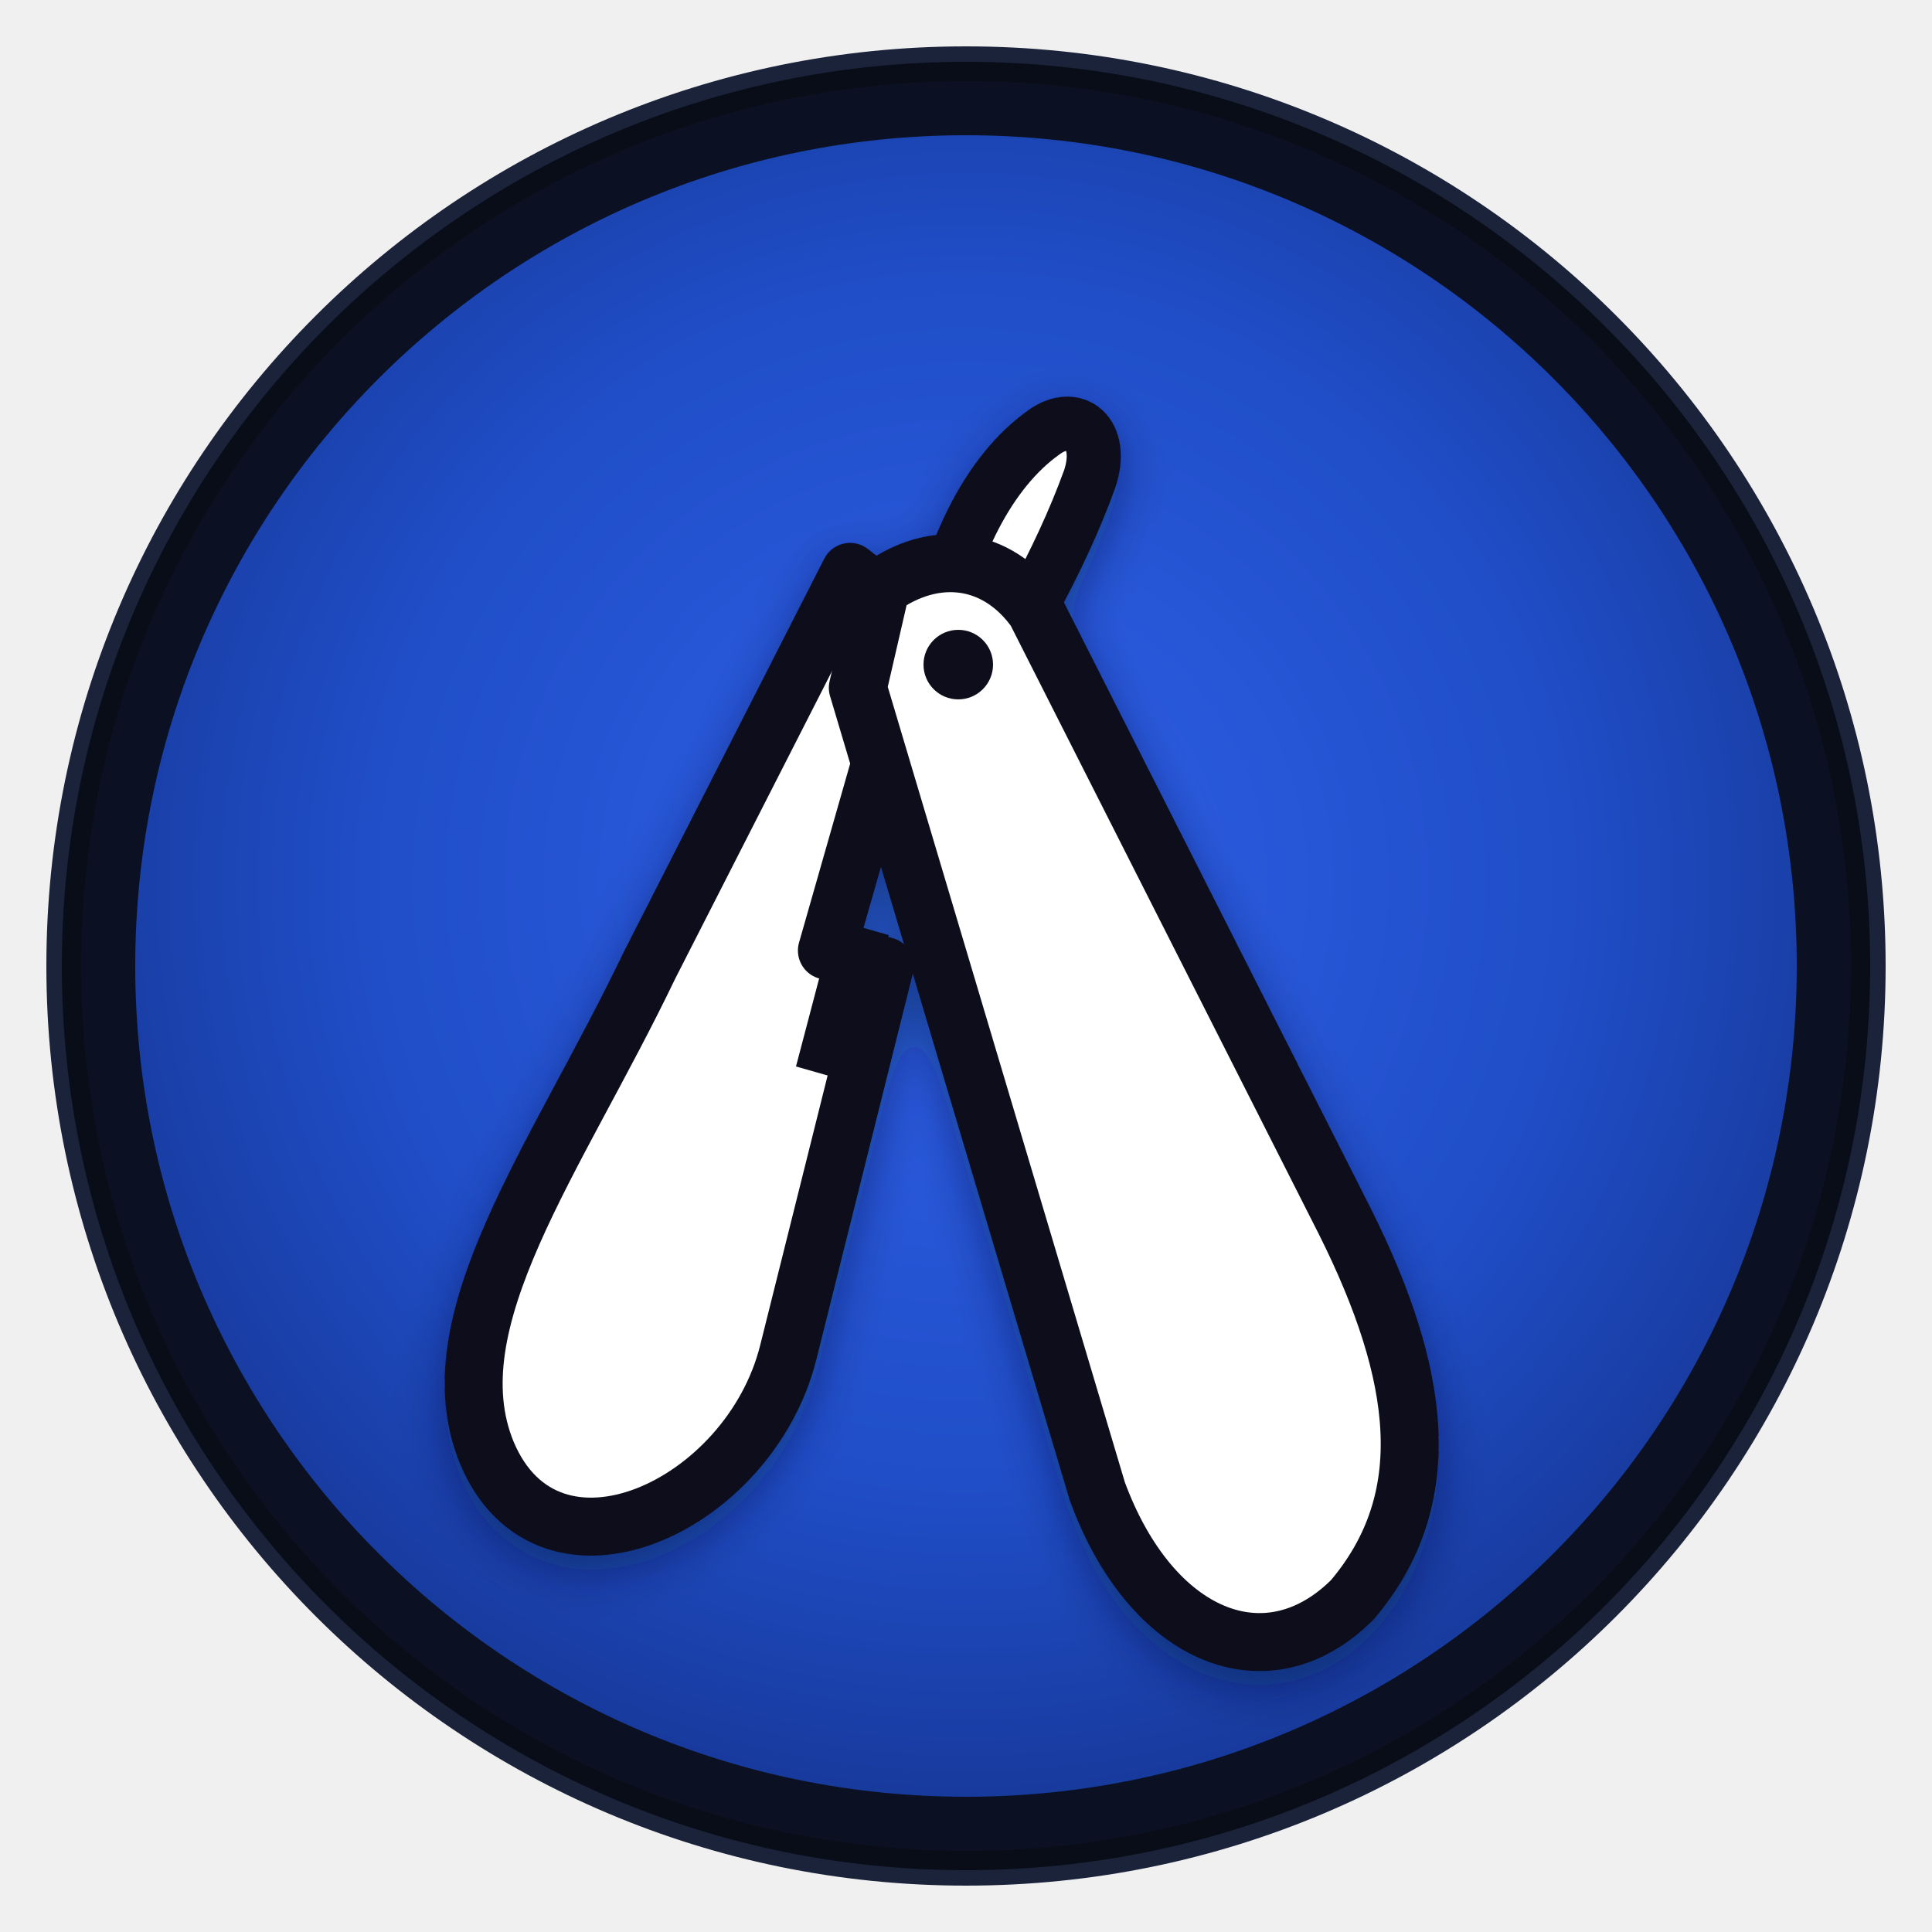
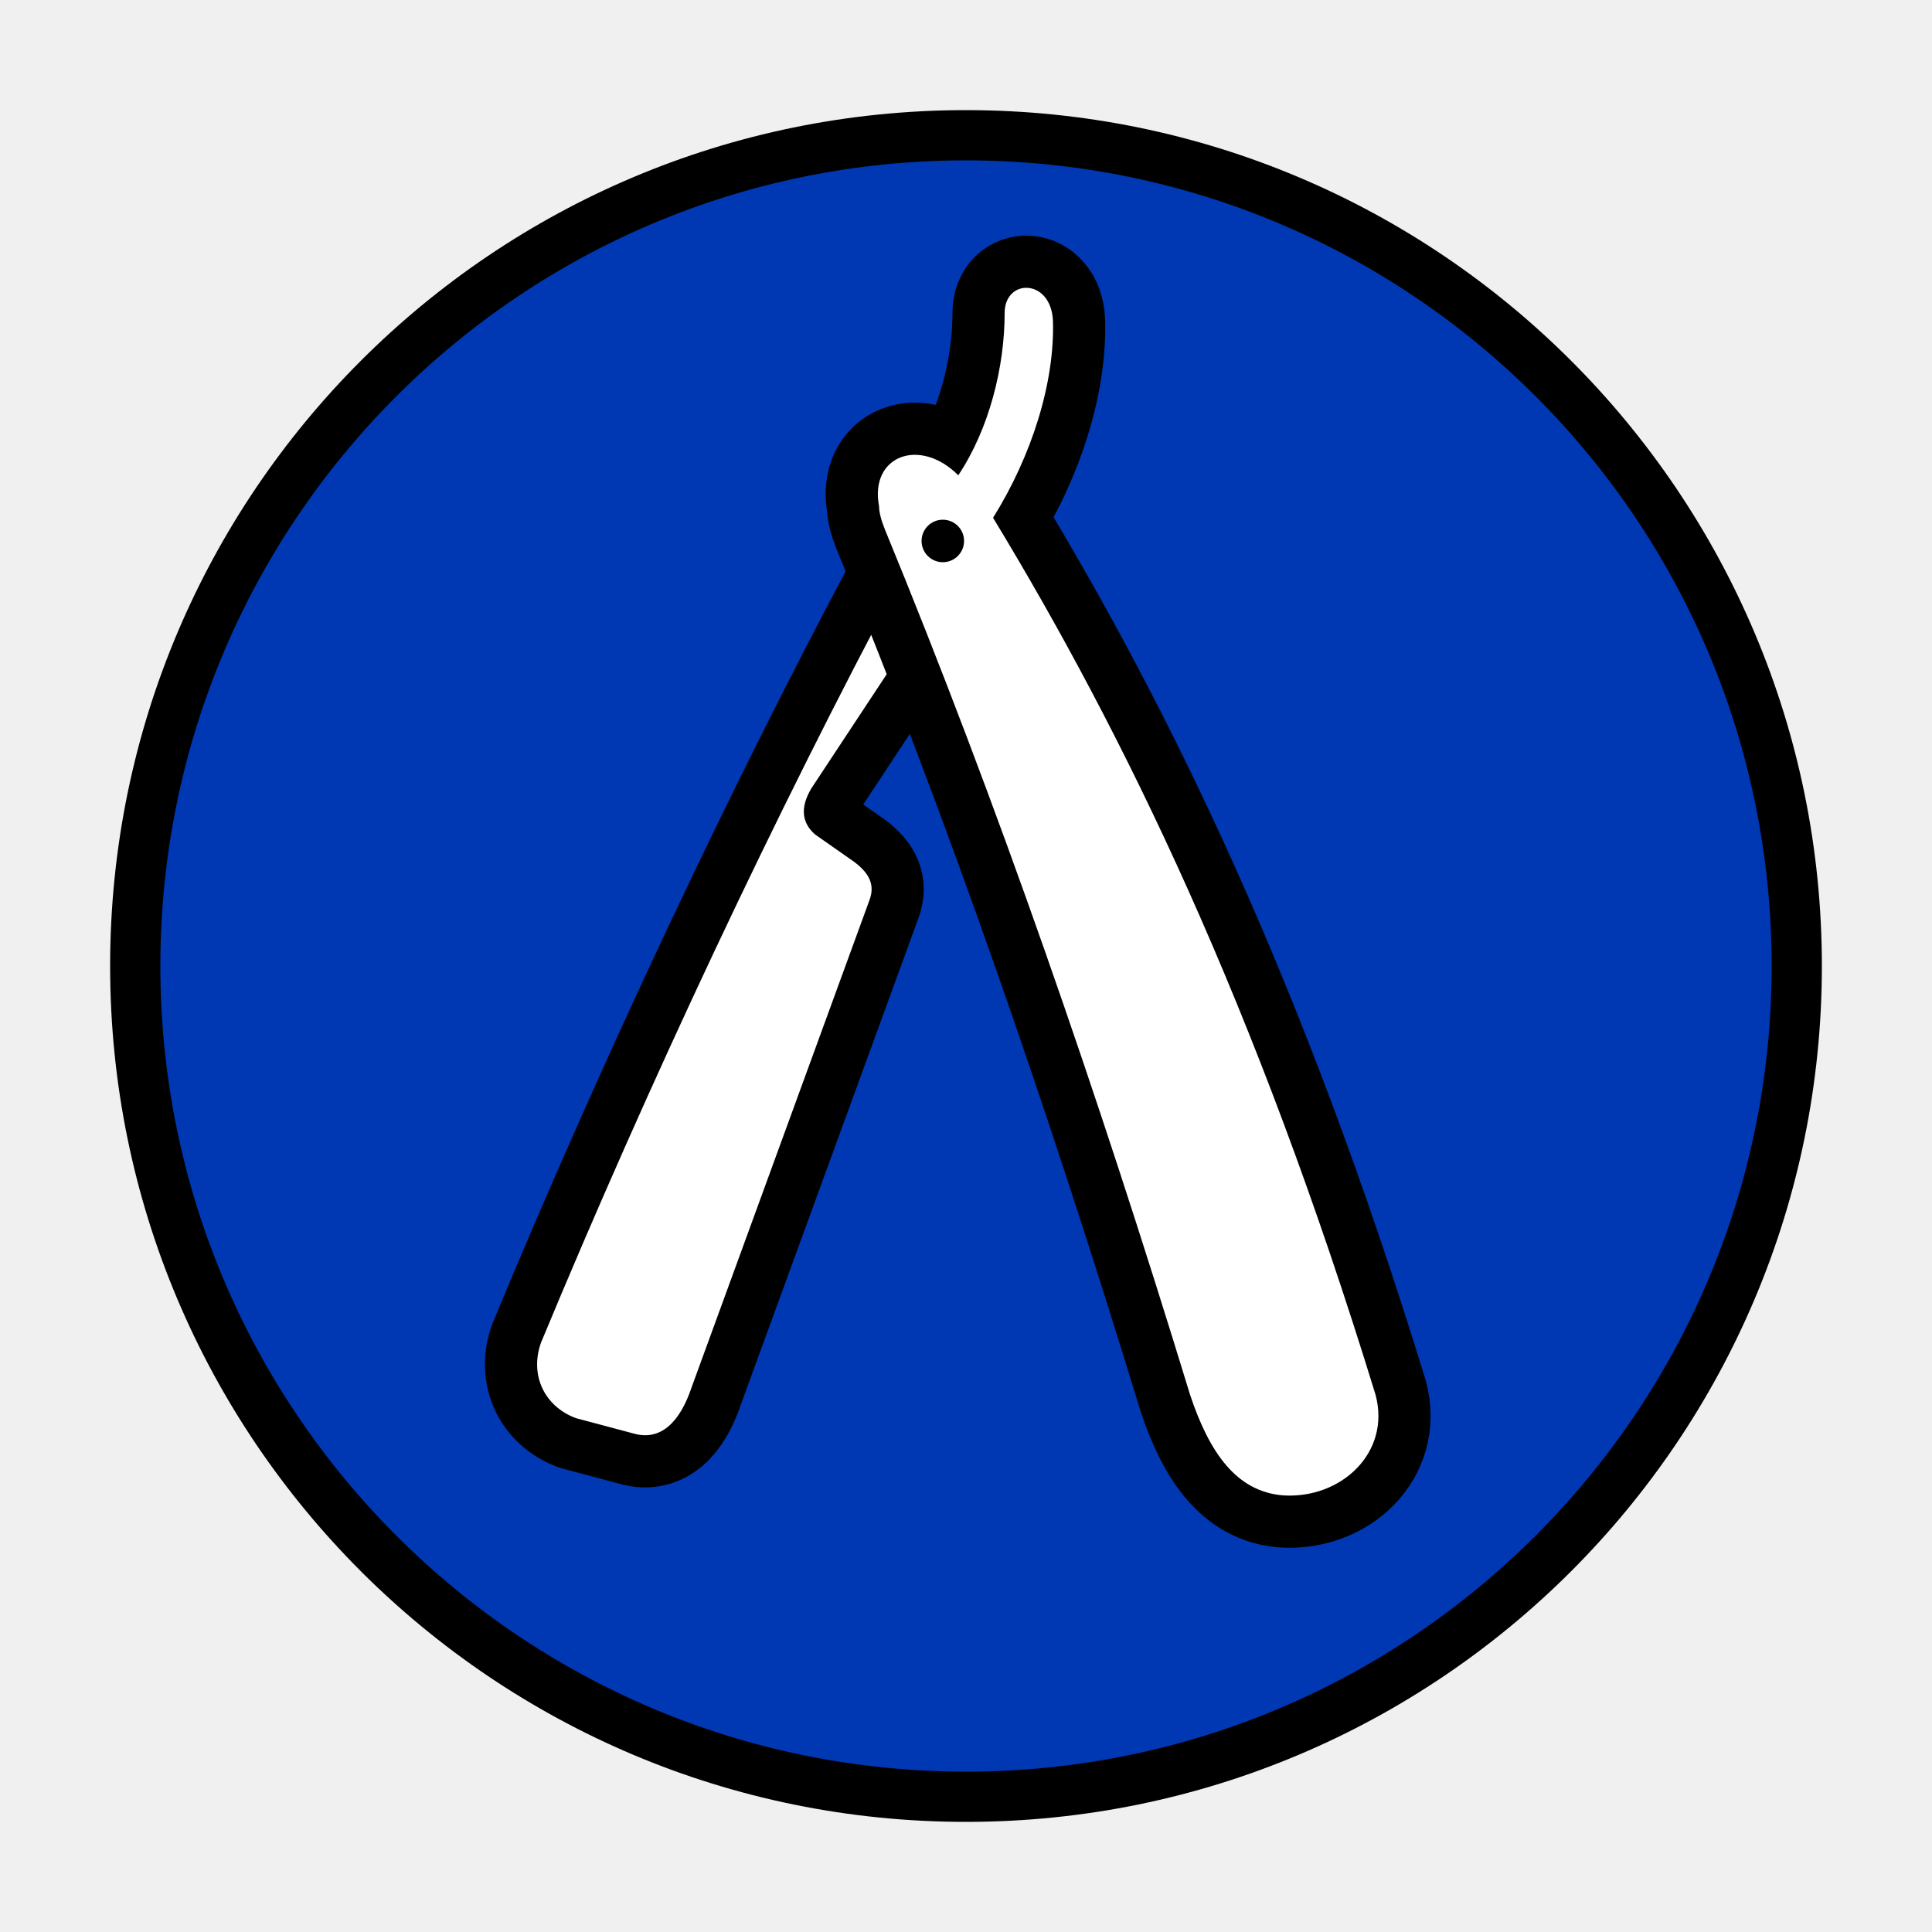
- <svg xmlns="http://www.w3.org/2000/svg" viewBox="0 0 500 500" fill="none">
-   <defs>
-     <radialGradient id="navalhaBlue" cx="50%" cy="45%" r="55%">
-       <stop offset="0%" stop-color="#2F60E8" />
-       <stop offset="65%" stop-color="#204EC8" />
-       <stop offset="100%" stop-color="#17399B" />
-     </radialGradient>
-     <filter id="razorShadow" x="-10%" y="-10%" width="120%" height="120%">
-       <feDropShadow dx="0" dy="4" stdDeviation="6" flood-color="#091432" flood-opacity="0.45" />
-     </filter>
-   </defs>
-   <circle cx="250" cy="250" r="236" fill="#090d18" stroke="#1b233a" stroke-width="4" />
-   <circle cx="250" cy="250" r="222" fill="url(#navalhaBlue)" stroke="#0b1122" stroke-width="14" />
-   <g filter="url(#razorShadow)">
-     <path d="M 238 162 L 214 246 L 229 250 L 204 350 C 194 390, 142 414, 126 376 C 112 342, 144 300, 168 250 L 220 148 Z" fill="#FFFFFF" stroke="#0D111A" stroke-width="15" stroke-linejoin="round" stroke-linecap="round" />
-     <path d="M 216 238 L 230 242 L 220 280 L 206 276 Z" fill="#0D111A" />
-     <path d="M 242 165 C 246 142, 256 122, 270 112 C 278 106, 286 112, 282 124 C 274 146, 262 166, 252 182 Z" fill="#FFFFFF" stroke="#0D111A" stroke-width="14" stroke-linejoin="round" stroke-linecap="round" />
-     <path d="M 228 152 C 242 142, 258 144, 268 158 L 348 316 C 368 356, 372 388, 350 414 C 328 436, 298 424, 284 386 L 222 178 Z" fill="#FFFFFF" stroke="#0D111A" stroke-width="15" stroke-linejoin="round" stroke-linecap="round" />
-     <circle cx="248" cy="172" r="9" fill="#0D111A" />
+ <svg xmlns="http://www.w3.org/2000/svg" viewBox="0 0 1000 1000" fill="none">
+   <circle cx="500" cy="500" r="430" fill="#0037B3" stroke="#000000" stroke-width="26" />
+   <g>
+     <path d="M 466 300 C 402 420, 336 560, 280 695 C 274 712, 282 728, 298 734 L 328 742 C 342 746, 352 736, 358 718 L 450 466 C 453 458, 450 452, 442 446 L 422 432 C 415 426, 414 418, 420 408 L 486 308 Z" fill="#000000" stroke="#000000" stroke-width="54" stroke-linejoin="round" stroke-linecap="round" />
+     <path d="M 466 300 C 402 420, 336 560, 280 695 C 274 712, 282 728, 298 734 L 328 742 C 342 746, 352 736, 358 718 L 450 466 C 453 458, 450 452, 442 446 L 422 432 C 415 426, 414 418, 420 408 L 486 308 Z" fill="#FFFFFF" />
  </g>
+   <g>
+     <path d="M 455 262 C 450 236, 476 226, 496 246 C 512 222, 520 190, 520 162 C 520 144, 544 144, 545 166 C 546 198, 534 236, 514 268 C 582 380, 650 520, 712 722 C 720 752, 694 776, 664 774 C 640 772, 626 752, 616 722 C 568 565, 516 415, 458 274 C 456 269, 455 265, 455 262 Z" fill="#000000" stroke="#000000" stroke-width="54" stroke-linejoin="round" stroke-linecap="round" />
+     <path d="M 455 262 C 450 236, 476 226, 496 246 C 512 222, 520 190, 520 162 C 520 144, 544 144, 545 166 C 546 198, 534 236, 514 268 C 582 380, 650 520, 712 722 C 720 752, 694 776, 664 774 C 640 772, 626 752, 616 722 C 568 565, 516 415, 458 274 C 456 269, 455 265, 455 262 Z" fill="#FFFFFF" />
+   </g>
+   <circle cx="488" cy="280" r="11" fill="#000000" />
</svg>
